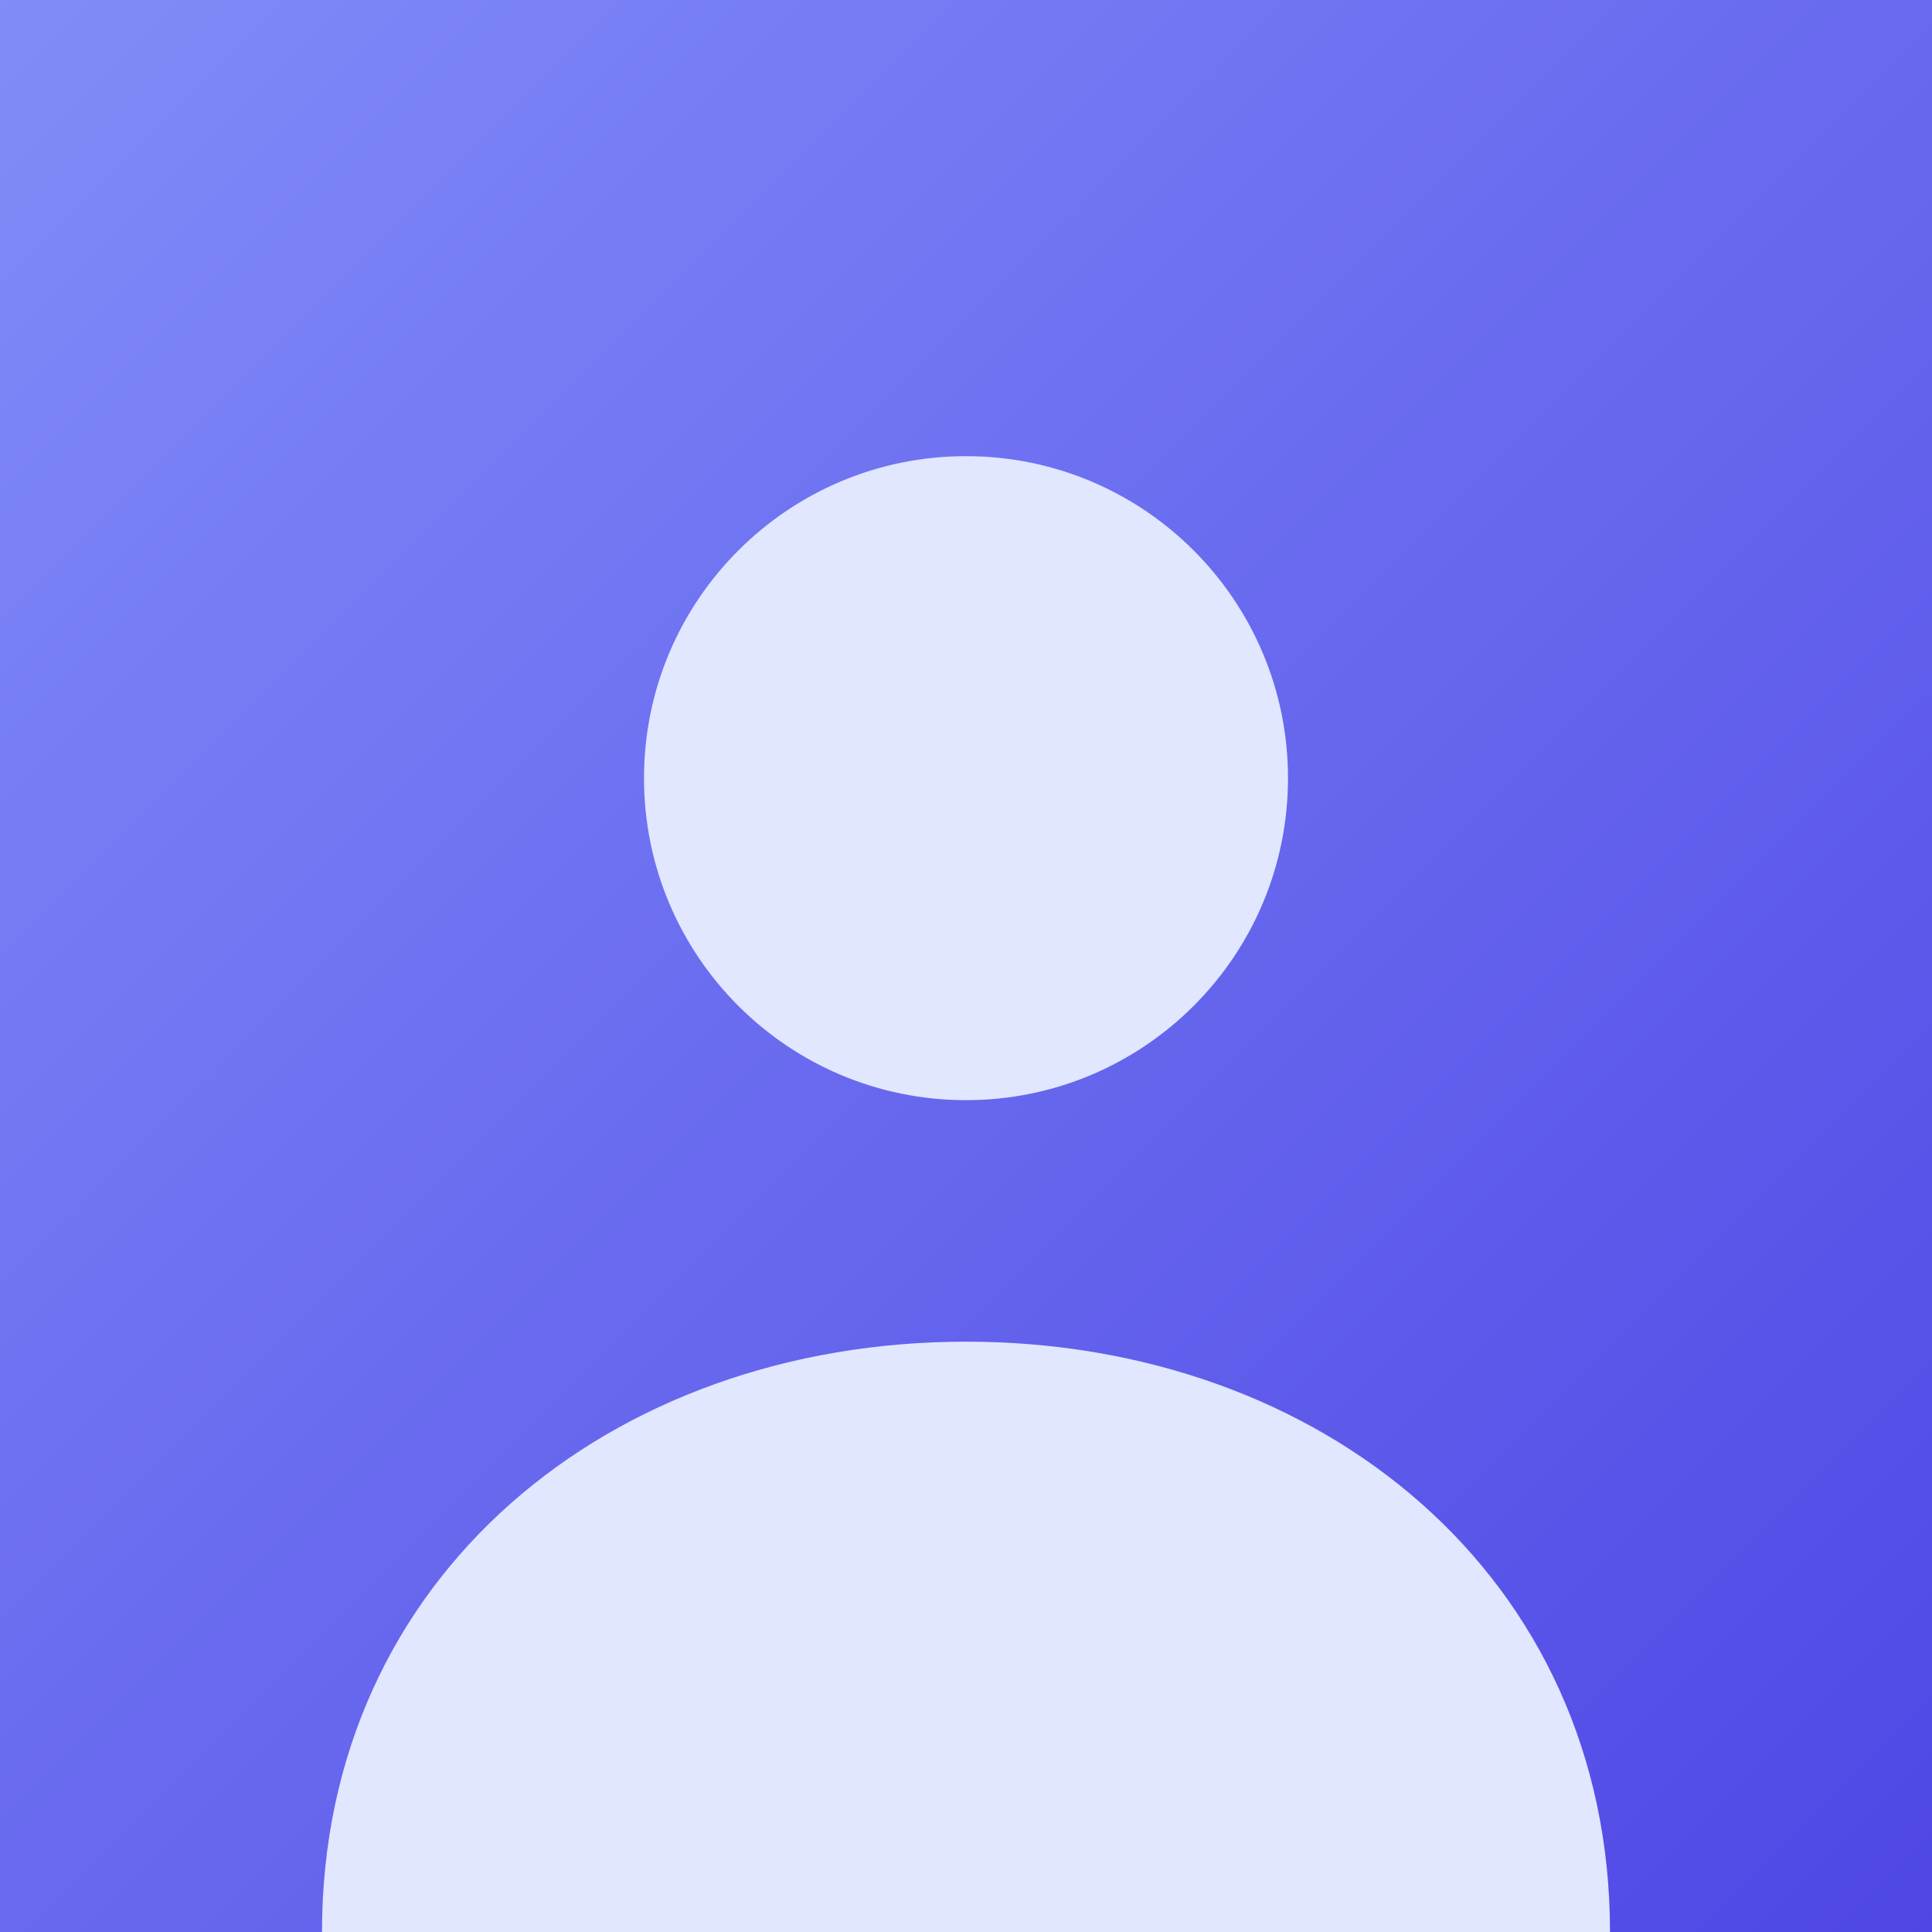
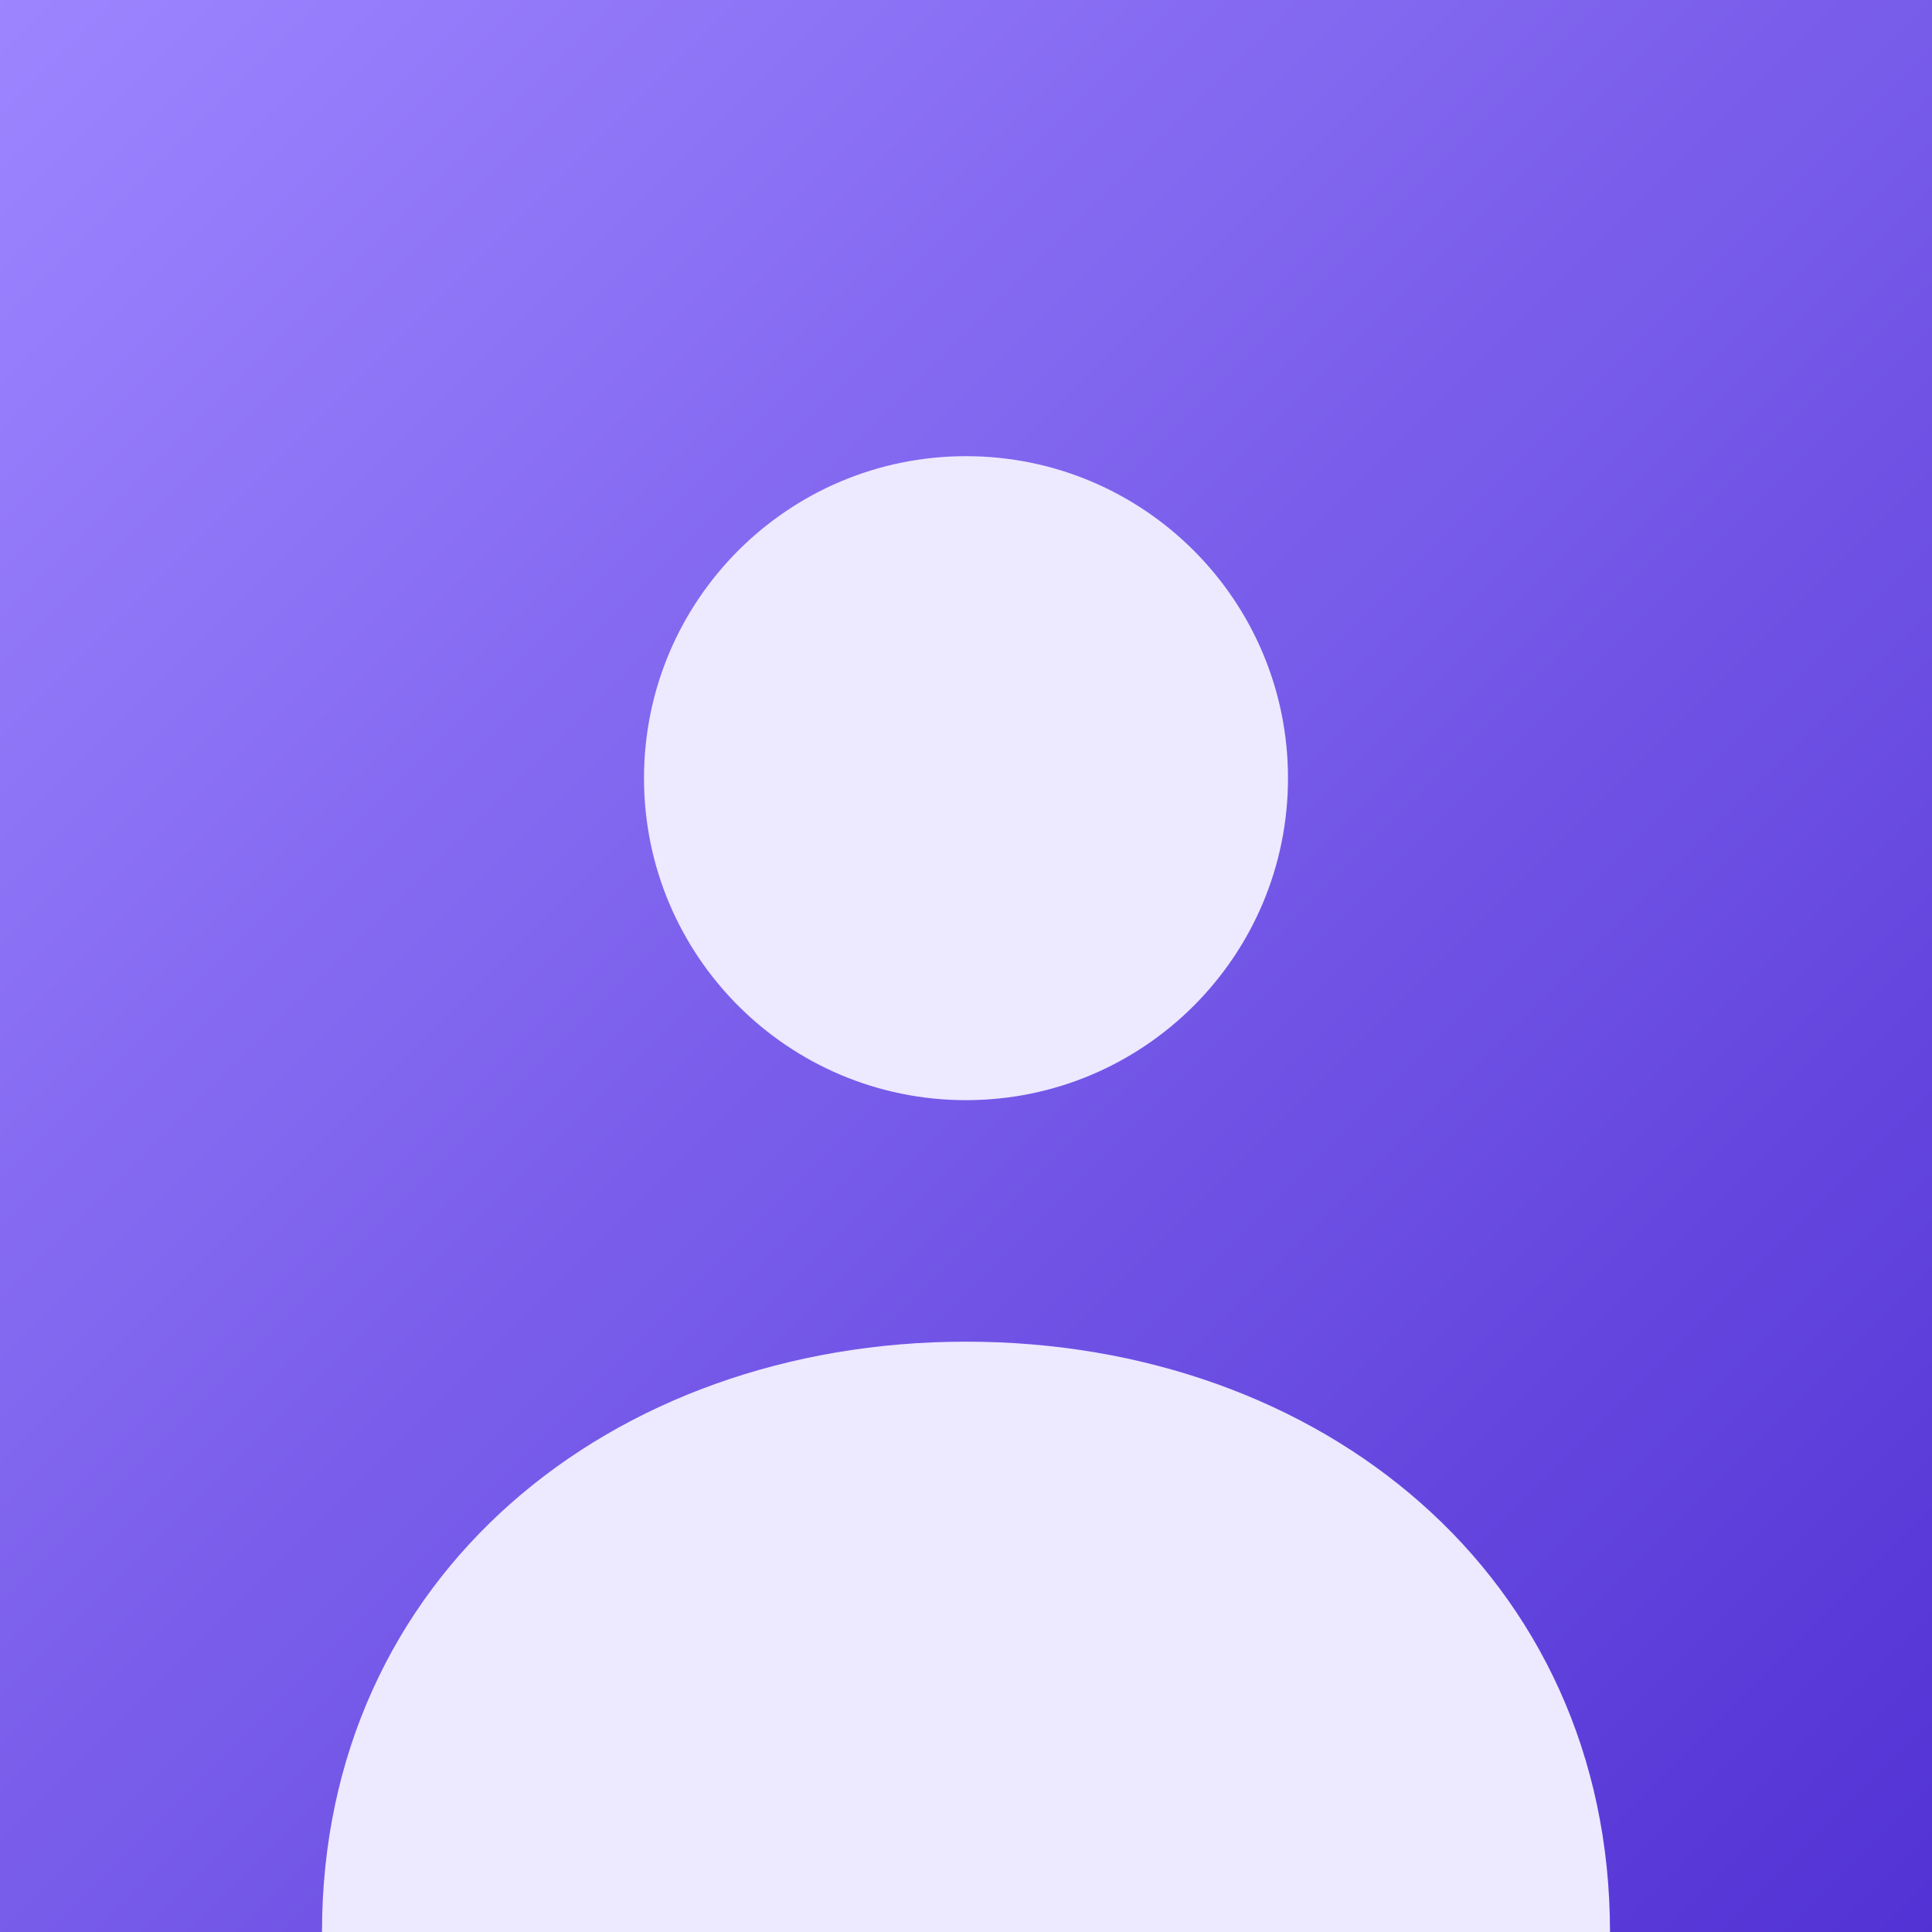
<svg xmlns="http://www.w3.org/2000/svg" viewBox="0 0 144 144" role="img" aria-label="프로필 플레이스홀더">
  <defs>
    <linearGradient id="bg" x1="0" y1="0" x2="1" y2="1">
-       <stop offset="0" stop-color="#818cf8" />
-       <stop offset="1" stop-color="#4f46e5" />
+       <stop offset="0" stop-color="#9d85ff" />
+       <stop offset="1" stop-color="#5232d4" />
    </linearGradient>
  </defs>
  <rect width="144" height="144" fill="url(#bg)" />
-   <circle cx="72" cy="58" r="24" fill="#e0e7ff" />
-   <path d="M24 144c0-26.5 21.5-44 48-44s48 17.5 48 44z" fill="#e0e7ff" />
+   <circle cx="72" cy="58" r="24" fill="#ede9ff" />
+   <path d="M24 144c0-26.5 21.5-44 48-44s48 17.5 48 44z" fill="#ede9ff" />
</svg>
